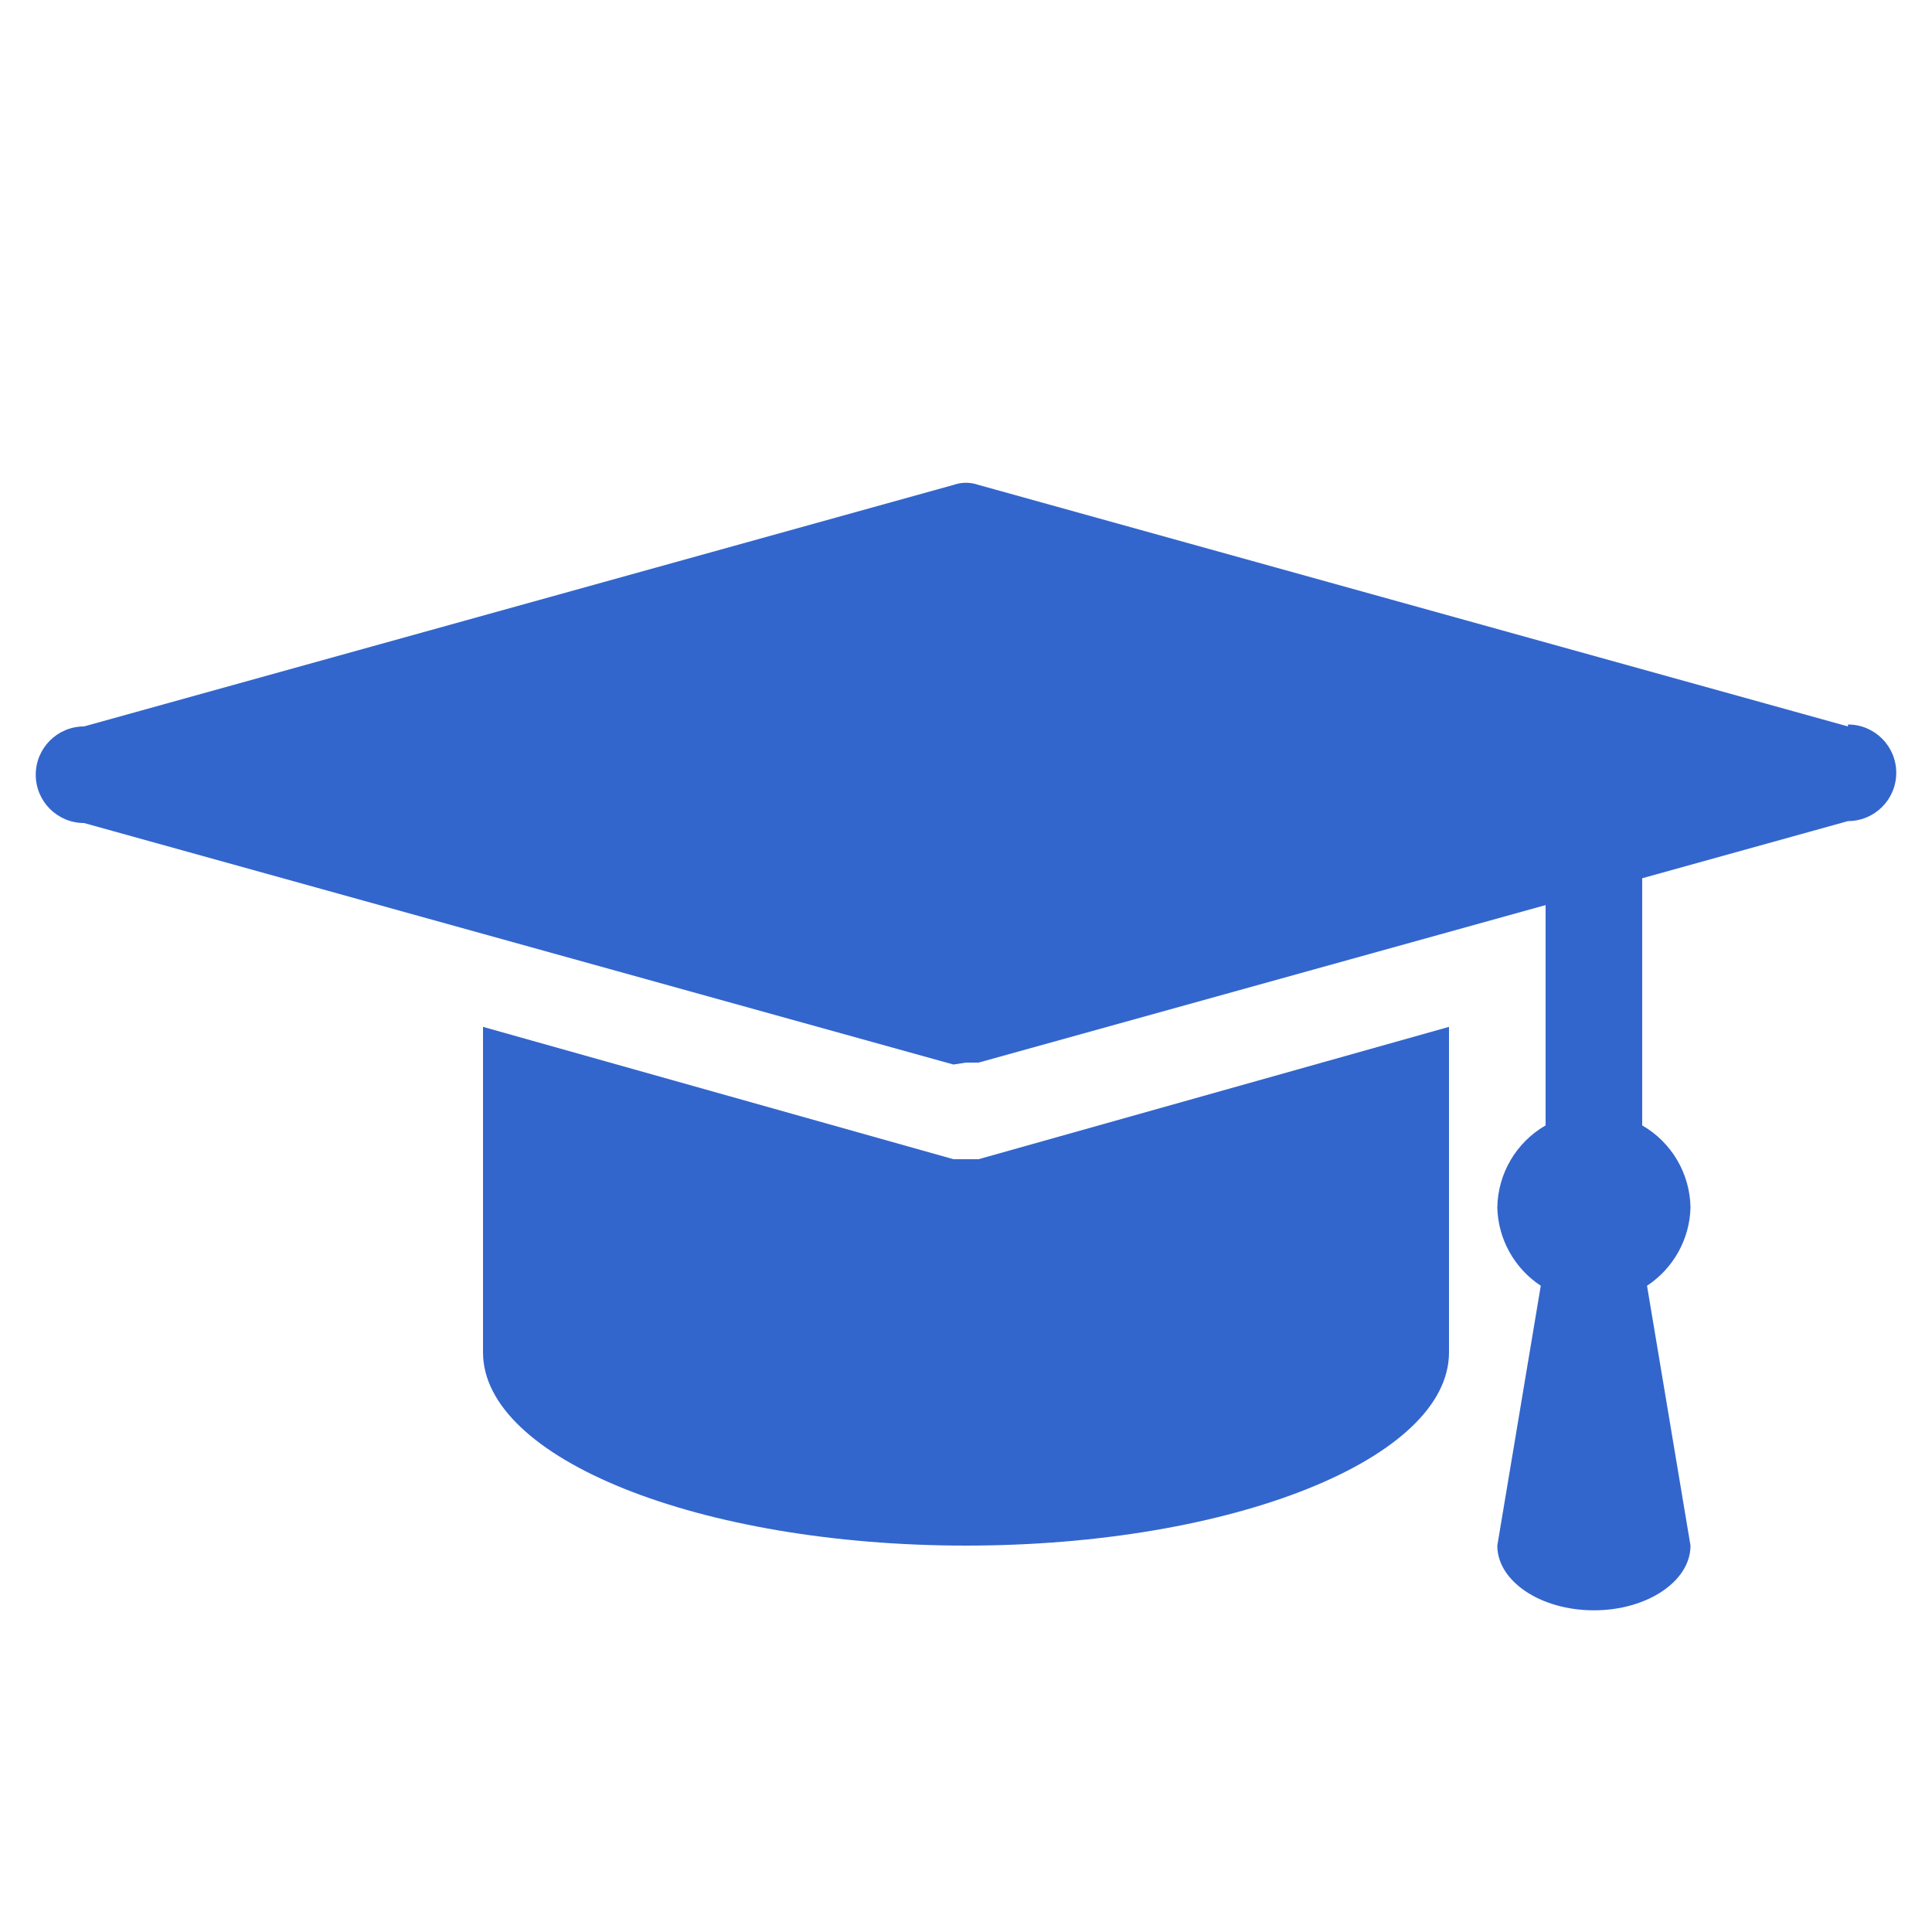
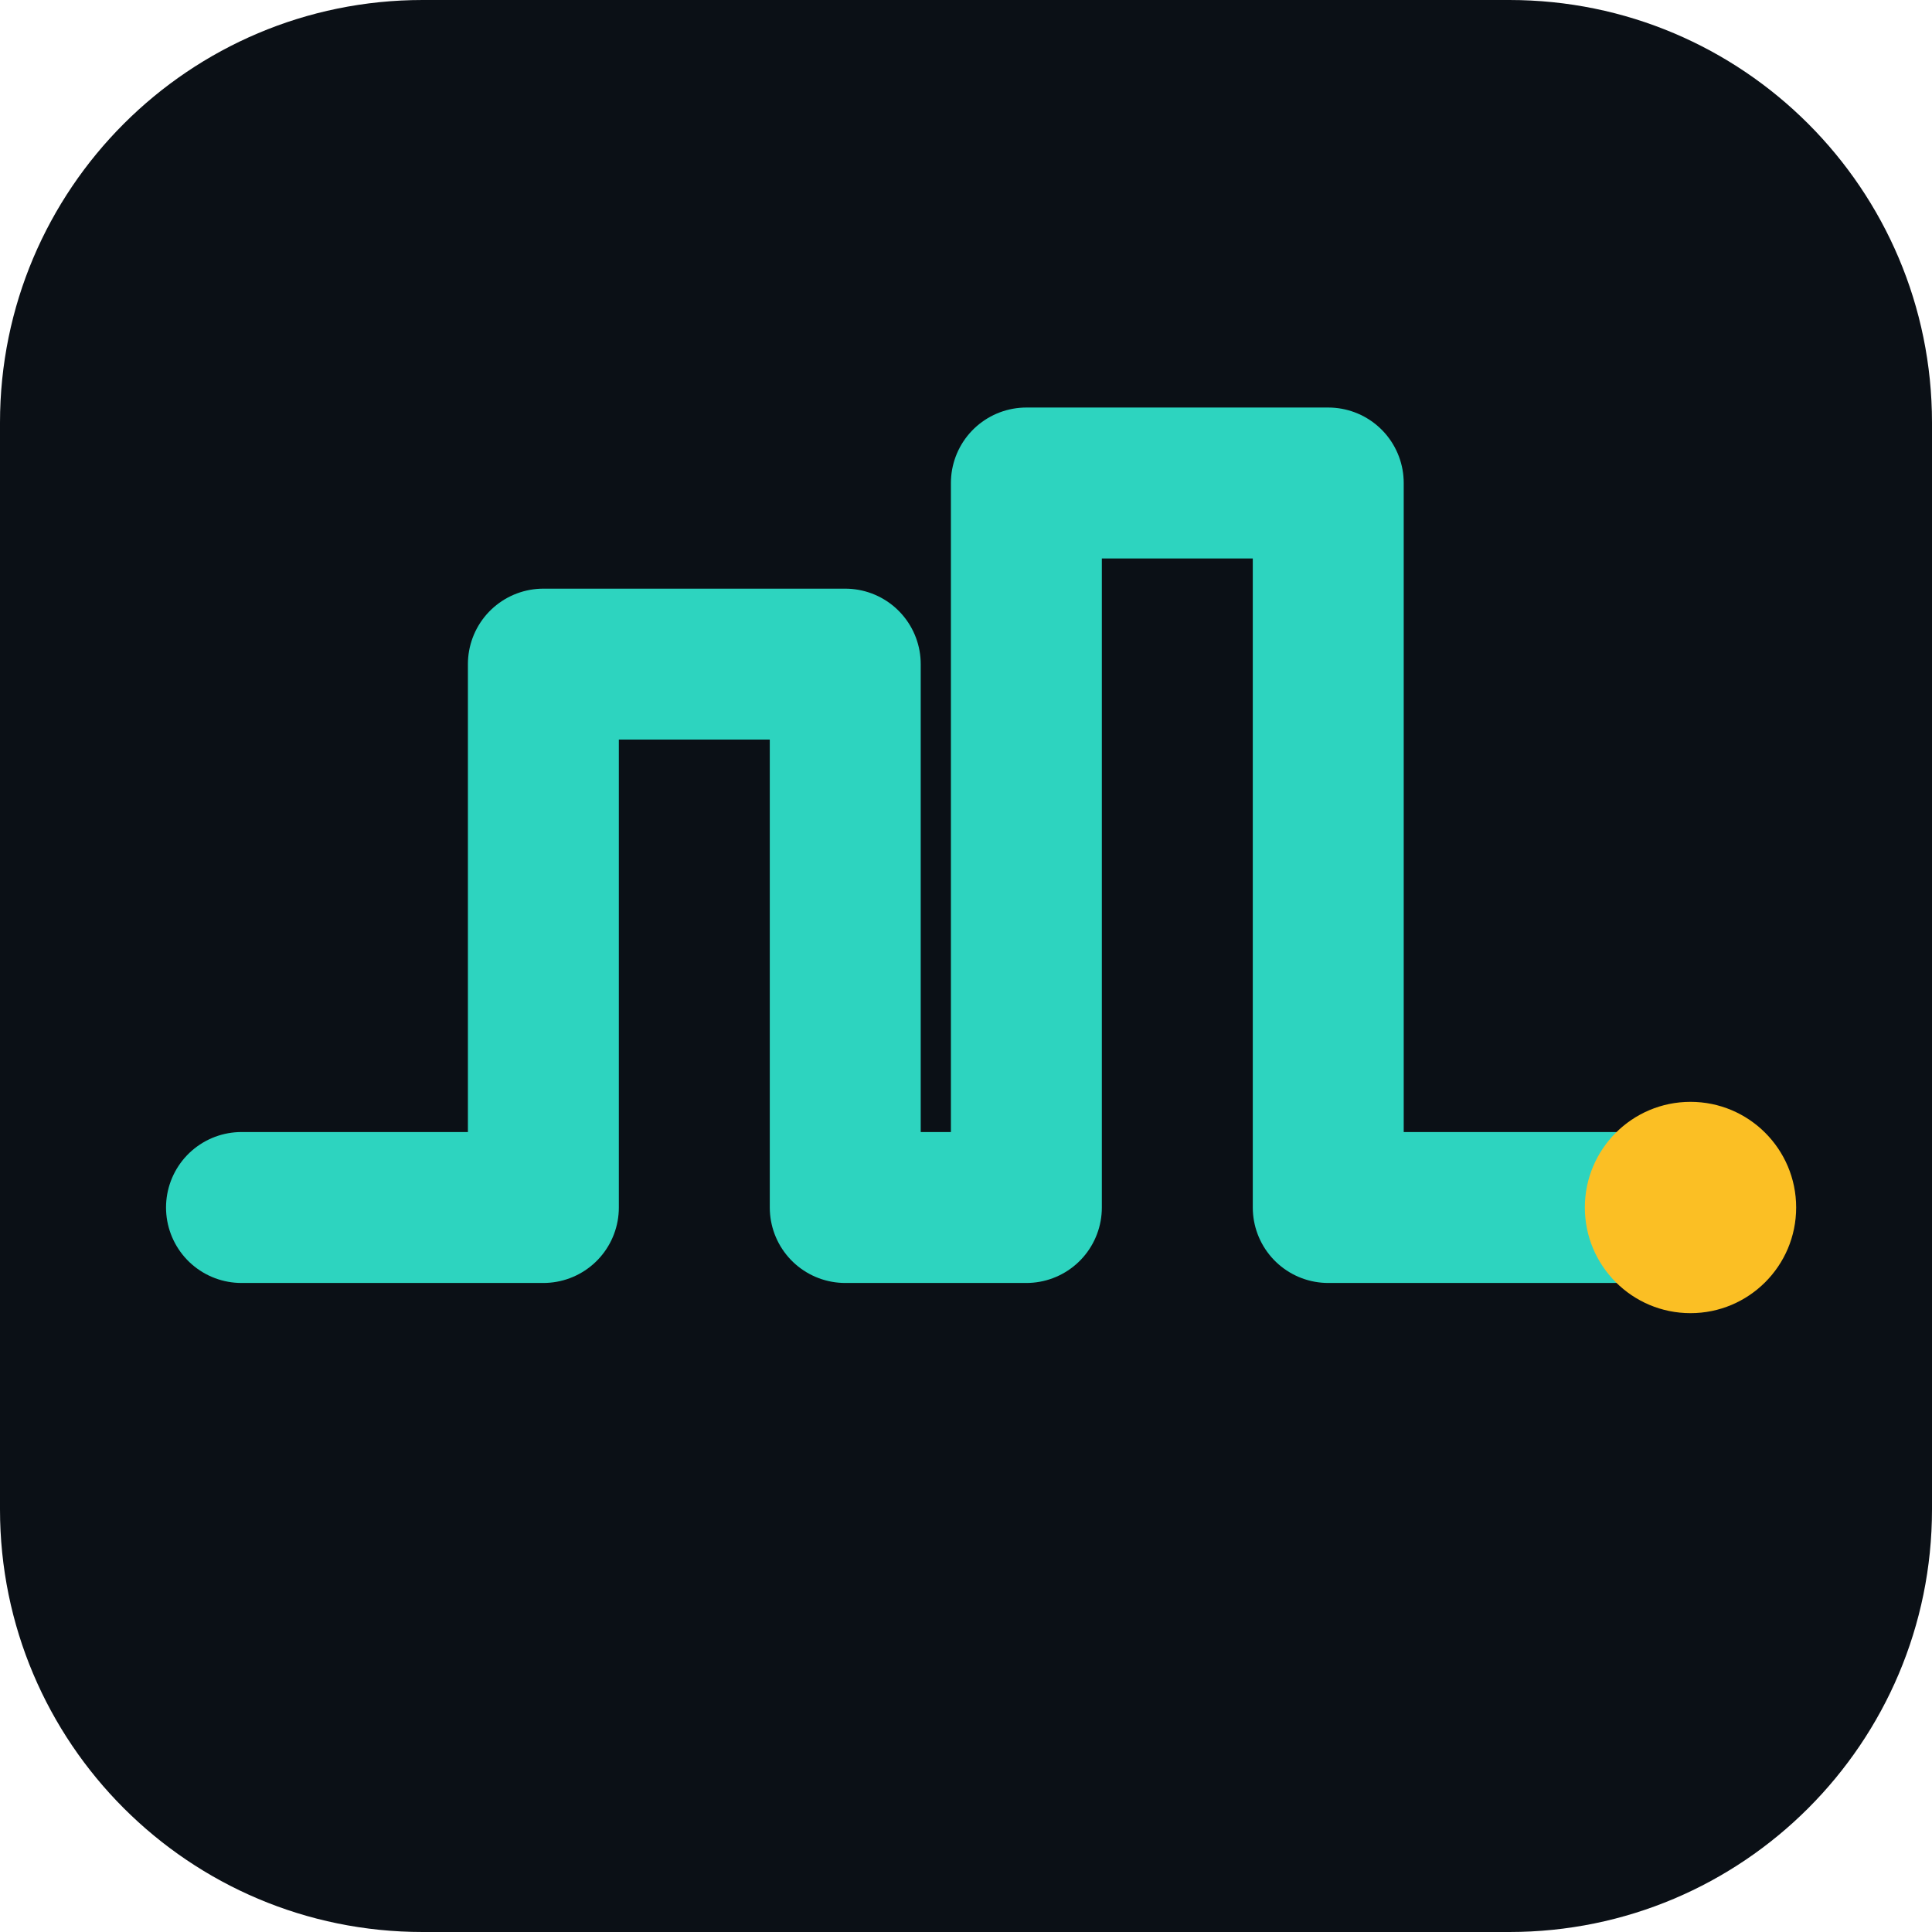
- <svg xmlns="http://www.w3.org/2000/svg" viewBox="2 2 20 20">
-   <path d="M12.13,14,12,14l-.13,0L7,12.63V16c0,1.1,2.24,2,5,2s5-.9,5-2V12.63Z" fill="#36c" />
-   <path d="M21.13,9.52l-9-2.5a.39.39,0,0,0-.26,0l-9,2.5a.5.5,0,0,0,0,1l9,2.5L12,13l.13,0,9-2.5a.5.5,0,0,0,0-1Z" fill="#36c" />
-   <path d="M19.5,14.5a1,1,0,0,0-.5-.85V10H18v3.65a1,1,0,0,0-.5.85,1,1,0,0,0,.45.81L17.5,18c0,.37.45.67,1,.67s1-.3,1-.67l-.45-2.69A1,1,0,0,0,19.5,14.5Z" fill="#36c" />
+ <svg xmlns="http://www.w3.org/2000/svg" viewBox="0 0 64 64">
+   <rect width="64" height="64" rx="14" fill="#0b1016" />
+   <path d="M8 40 H18 V22 H28 V40 H34 V16 H44 V40 H56" fill="none" stroke="#2dd4bf" stroke-width="5" stroke-linecap="round" stroke-linejoin="round" />
+   <circle cx="56" cy="40" r="3.5" fill="#fbbf24" />
</svg>
